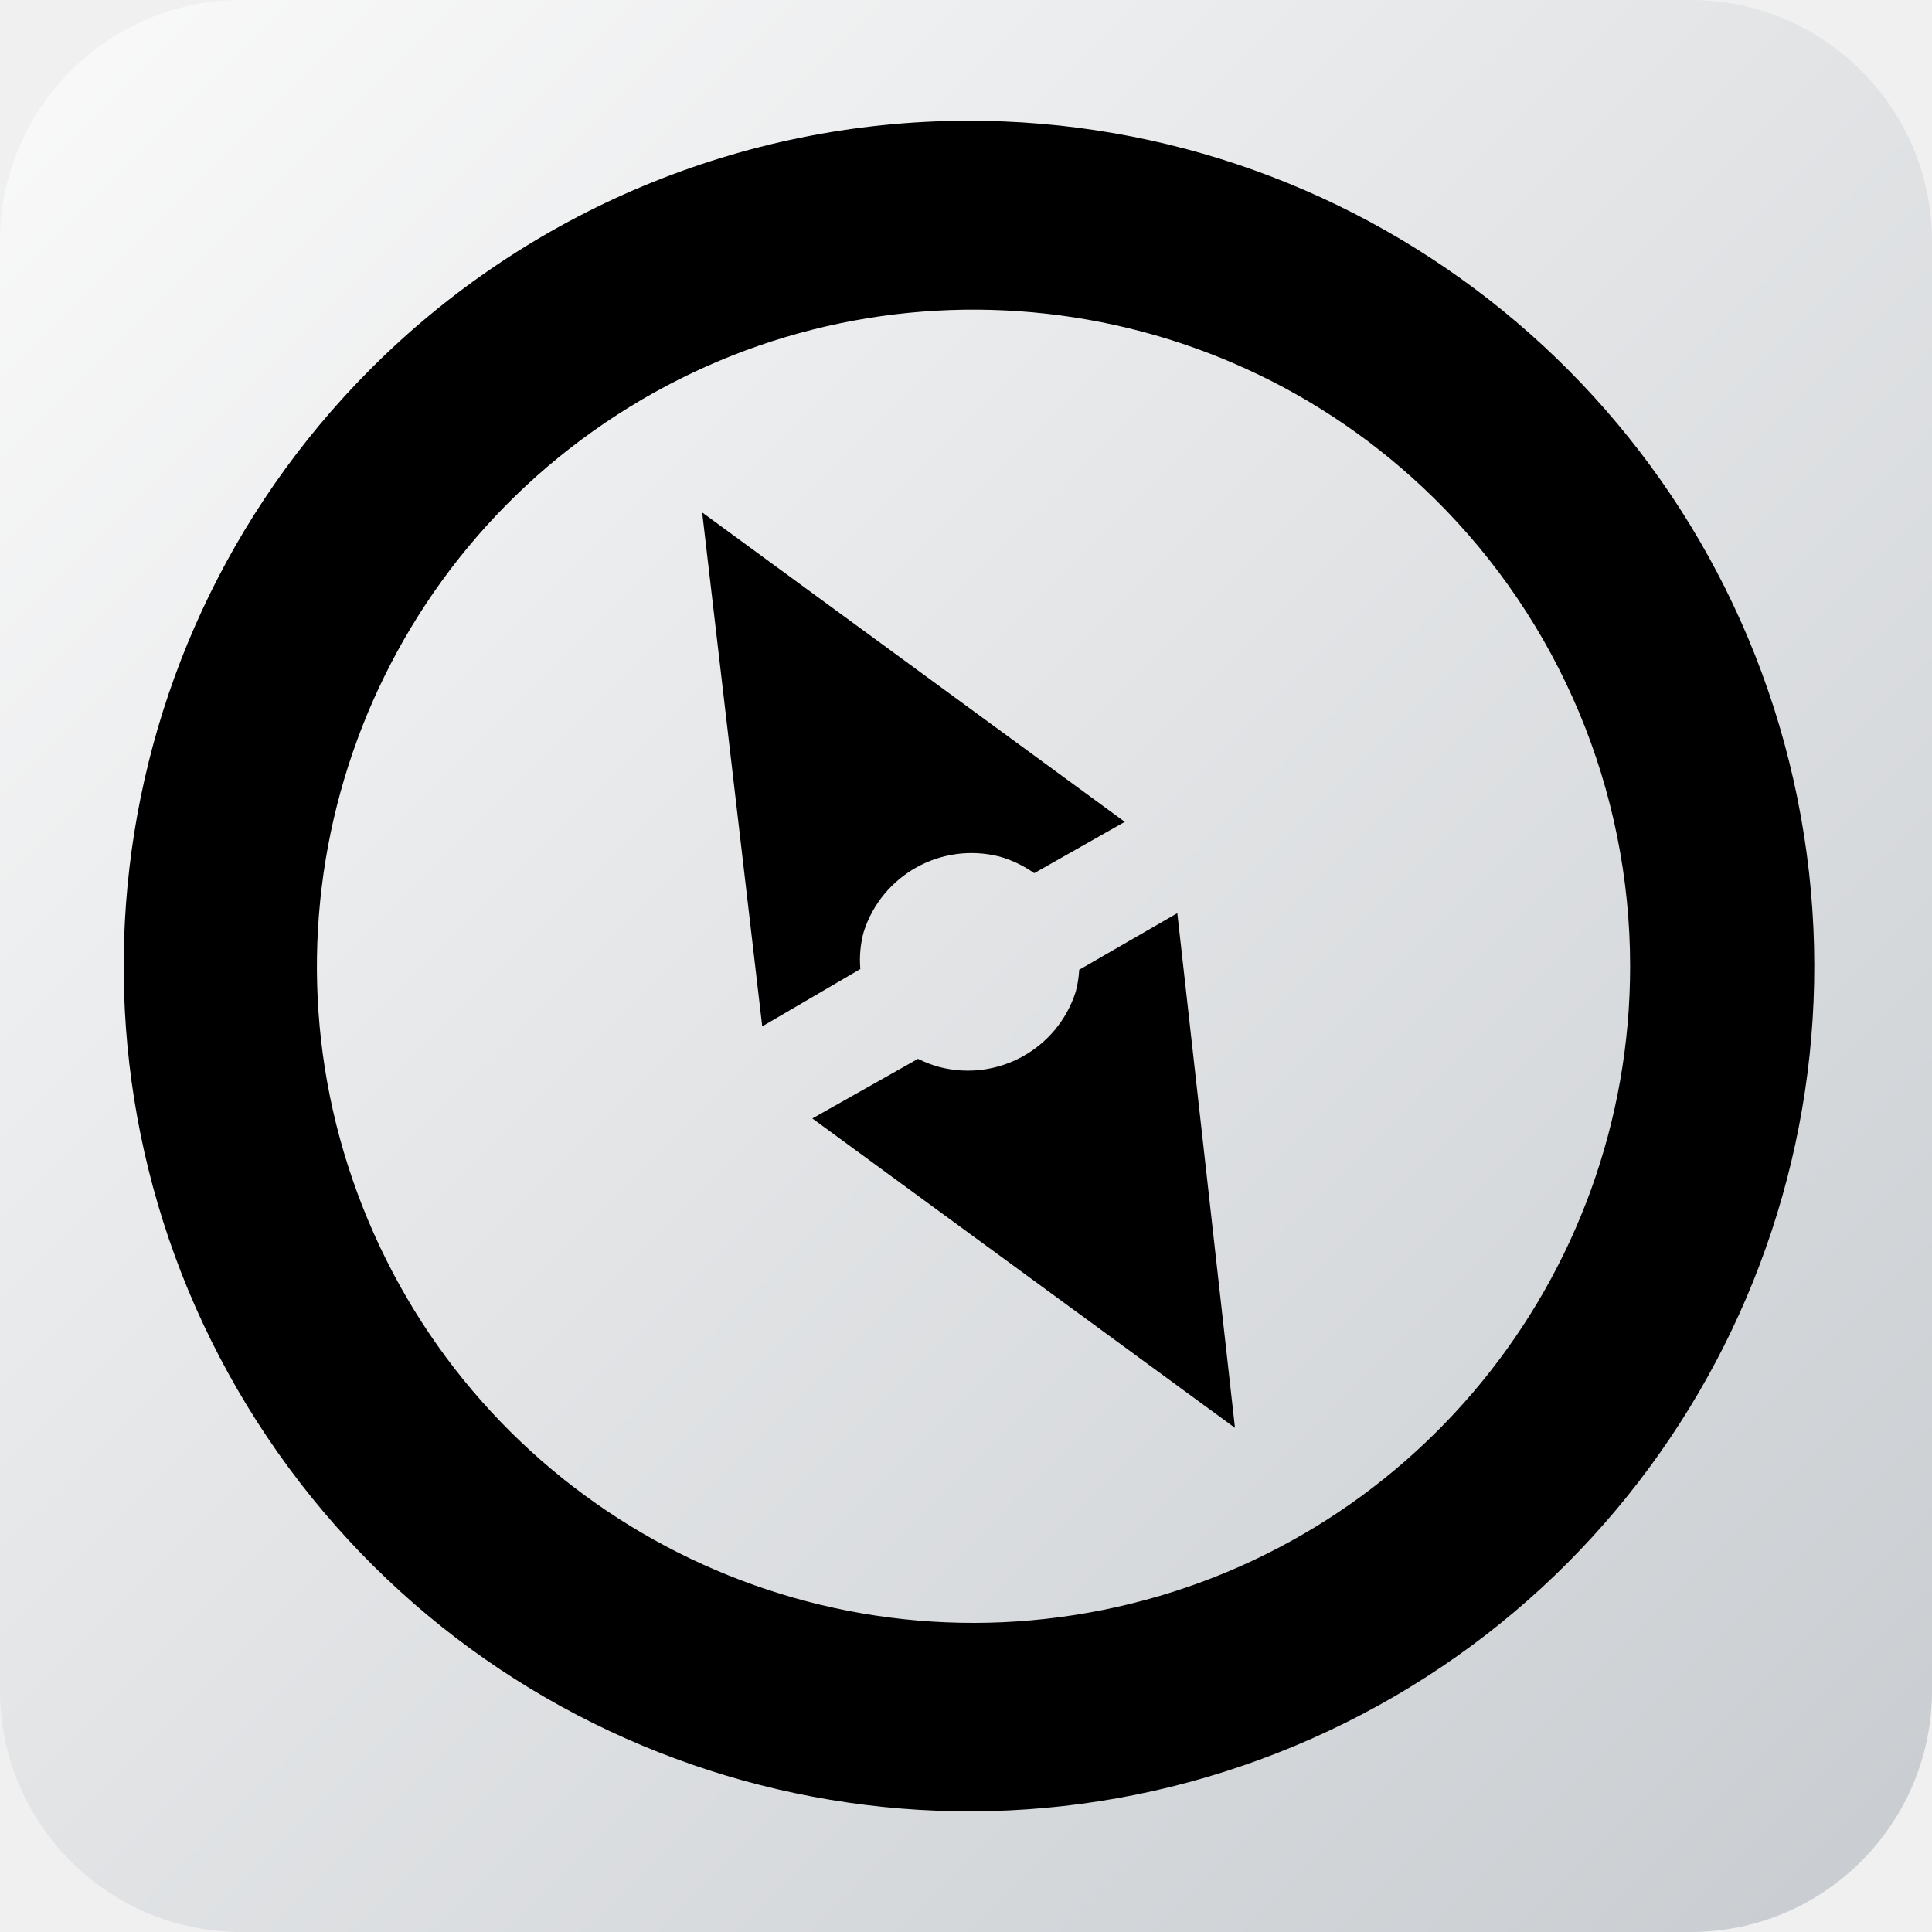
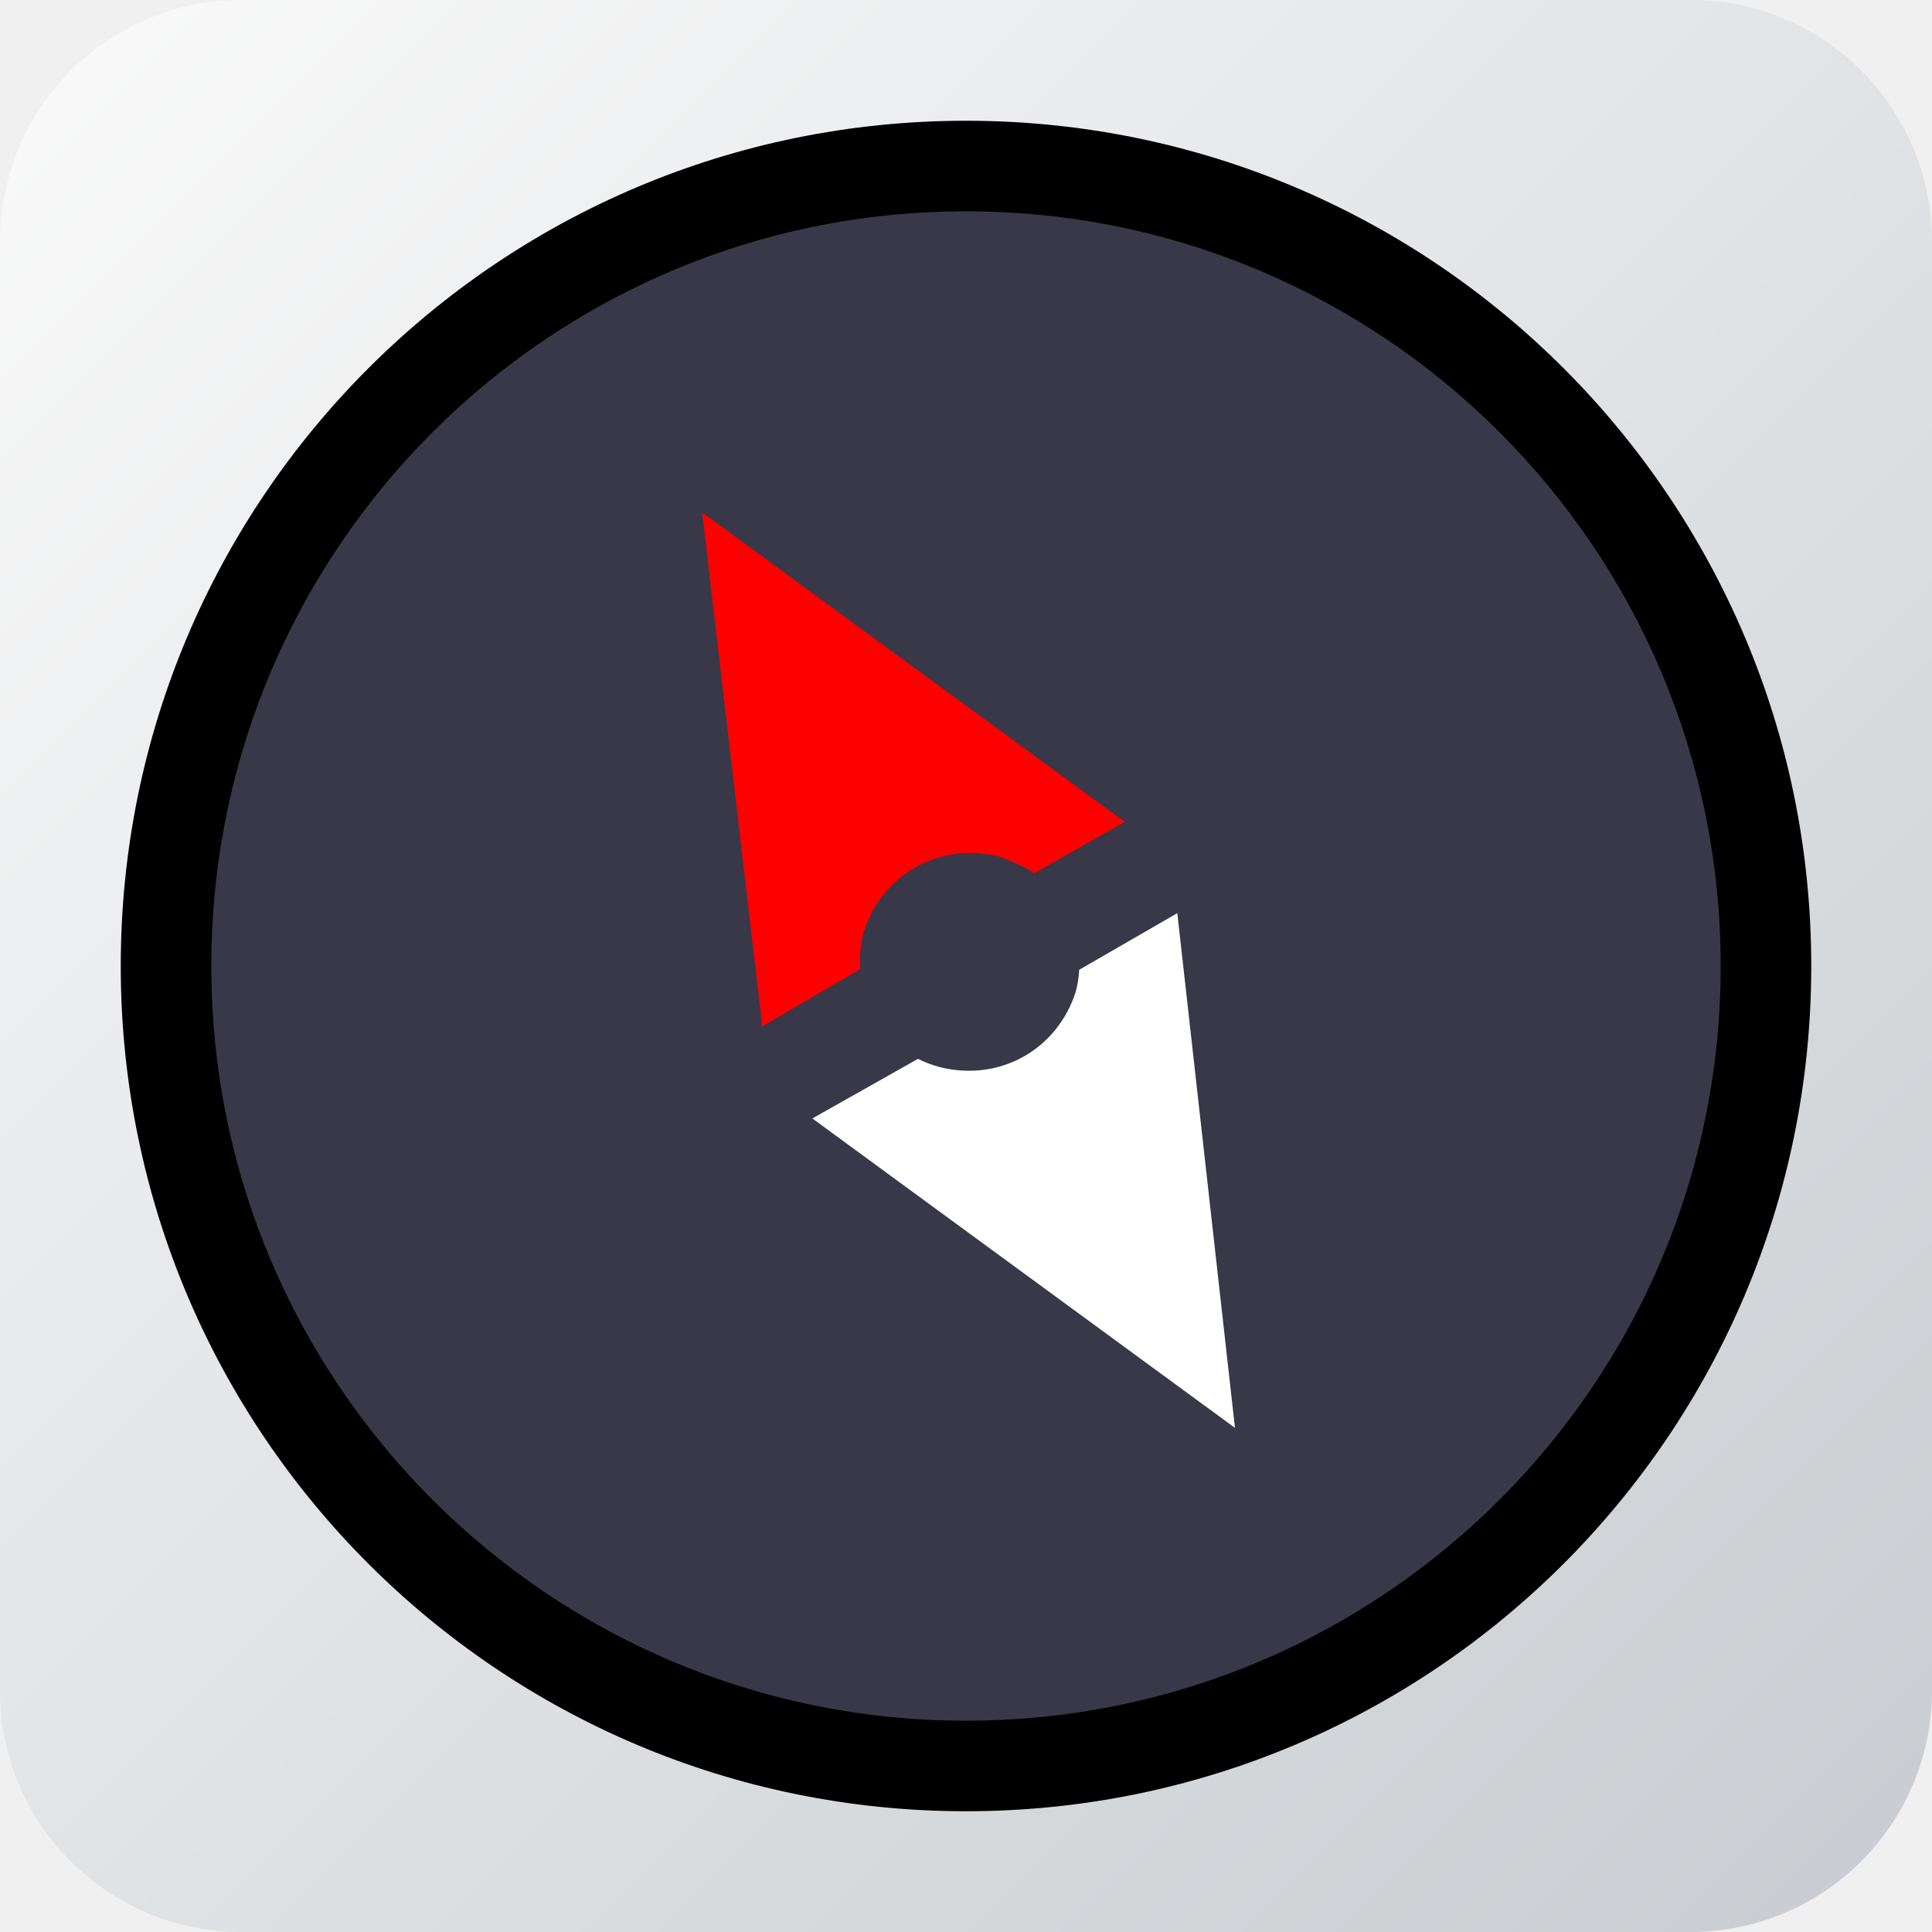
<svg xmlns="http://www.w3.org/2000/svg" version="1.1" viewBox="0 0 256 256">
  <defs>
    <linearGradient id="linearGradient15" x2="256" y2="256" gradientUnits="userSpaceOnUse">
      <stop stop-color="#fafafa" offset="0" />
      <stop stop-color="#c8ccd0" offset="1" />
    </linearGradient>
  </defs>
  <rect width="256" height="256" ry="32" fill="url(#linearGradient15)" />
-   <path d="m128 16a112 112 0 1 1-79 33 112 112 0 0 1 79-33zm28 105-13 7.5a14 14 0 0 1-0.46 2.9 15 15 0 0 1-18 10 15 15 0 0 1-2.9-1.1l-14 7.9 56 41zm-55 15 13-7.6a14 14 0 0 1 0.44-4.9 15 15 0 0 1 18-10 15 15 0 0 1 4.6 2.2l12-6.8-56-41zm89-70a87 87 0 1 0 26 62 87 87 0 0 0-26-62z" stroke-width="1.8" />
+   <circle cx="128" cy="128" r="112" stroke-linecap="round" stroke-width="10" />
+   <circle cx="128" cy="128" r="100" fill="#383848" stroke-linecap="round" stroke-width="9.1" />
+   <path d="m101 136 13-7.6c-0.14-1.6 5e-3 -3.3 0.44-4.9 2.4-7.6 10-12 18-10 0 0 3.2 1.2 4.6 2.2l12-6.8-56-41z" fill="#f00" />
+   <path d="m156 121-13 7.5c-0.051 0.98-0.21 2-0.46 2.9-2.4 7.6-10 12-18 10-1-0.27-2-0.63-2.9-1.1l-14 7.9 56 41z" fill="#fff" />
</svg>
